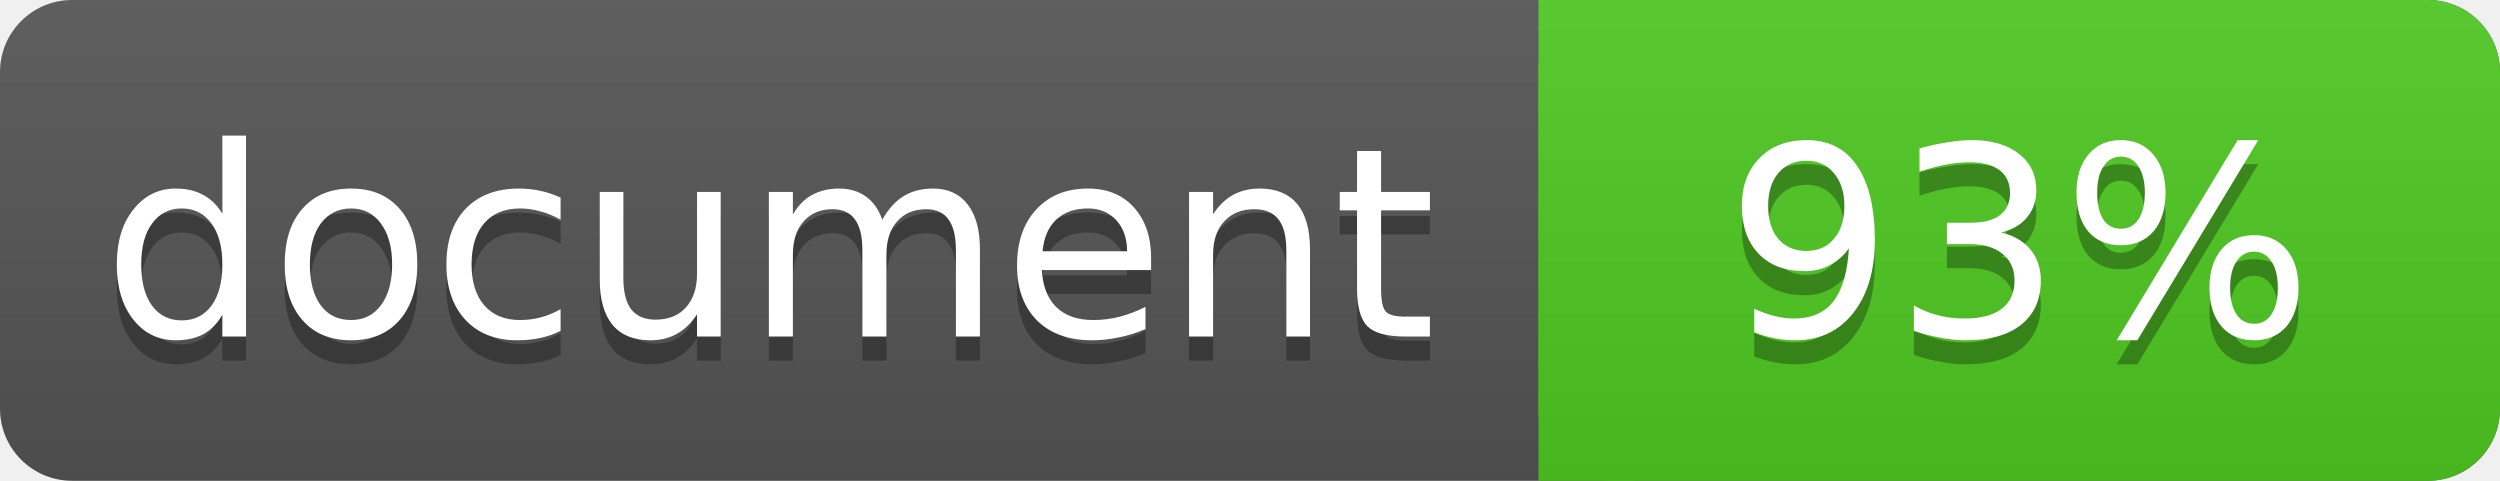
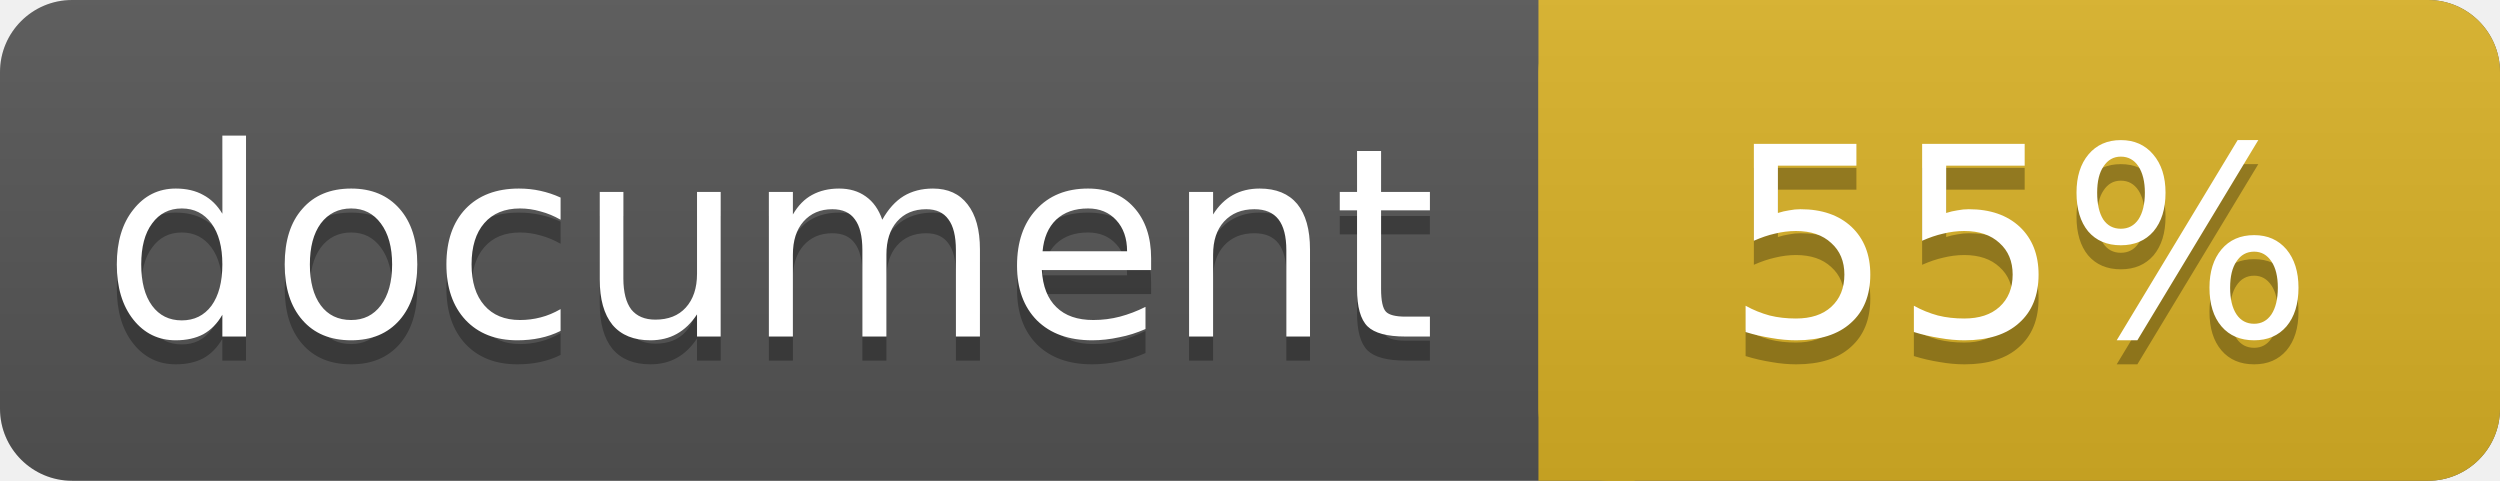
<svg xmlns="http://www.w3.org/2000/svg" width="104" height="20">
  <linearGradient id="a" x2="0" y2="100%">
    <stop offset="0" stop-color="#bbb" stop-opacity=".1" />
    <stop offset="1" stop-opacity=".1" />
  </linearGradient>
  <rect rx="3" width="104" height="20" fill="#555" />
-   <rect rx="3" x="64" width="40" height="20" fill="#4fc921" />
-   <path fill="#4fc921" d="M64 0h4v20h-4z" />
+   <rect rx="3" x="64" width="40" height="20" fill="#dab226" />
+   <path fill="#dab226" d="M64 0h4v20h-4z" />
  <rect rx="3" width="104" height="20" fill="url(#a)" />
  <g fill="#fff" text-anchor="middle" font-family="DejaVu Sans,Verdana,Geneva,sans-serif" font-size="11">
    <text x="32" y="15" fill="#010101" fill-opacity=".3">document</text>
    <text x="32" y="14">document</text>
-     <text x="84" y="15" fill="#010101" fill-opacity=".3">93%</text>
-     <text x="84" y="14">93%</text>
+     <text x="84" y="15" fill="#010101" fill-opacity=".3">55%</text>
+     <text x="84" y="14">55%</text>
  </g>
</svg>
